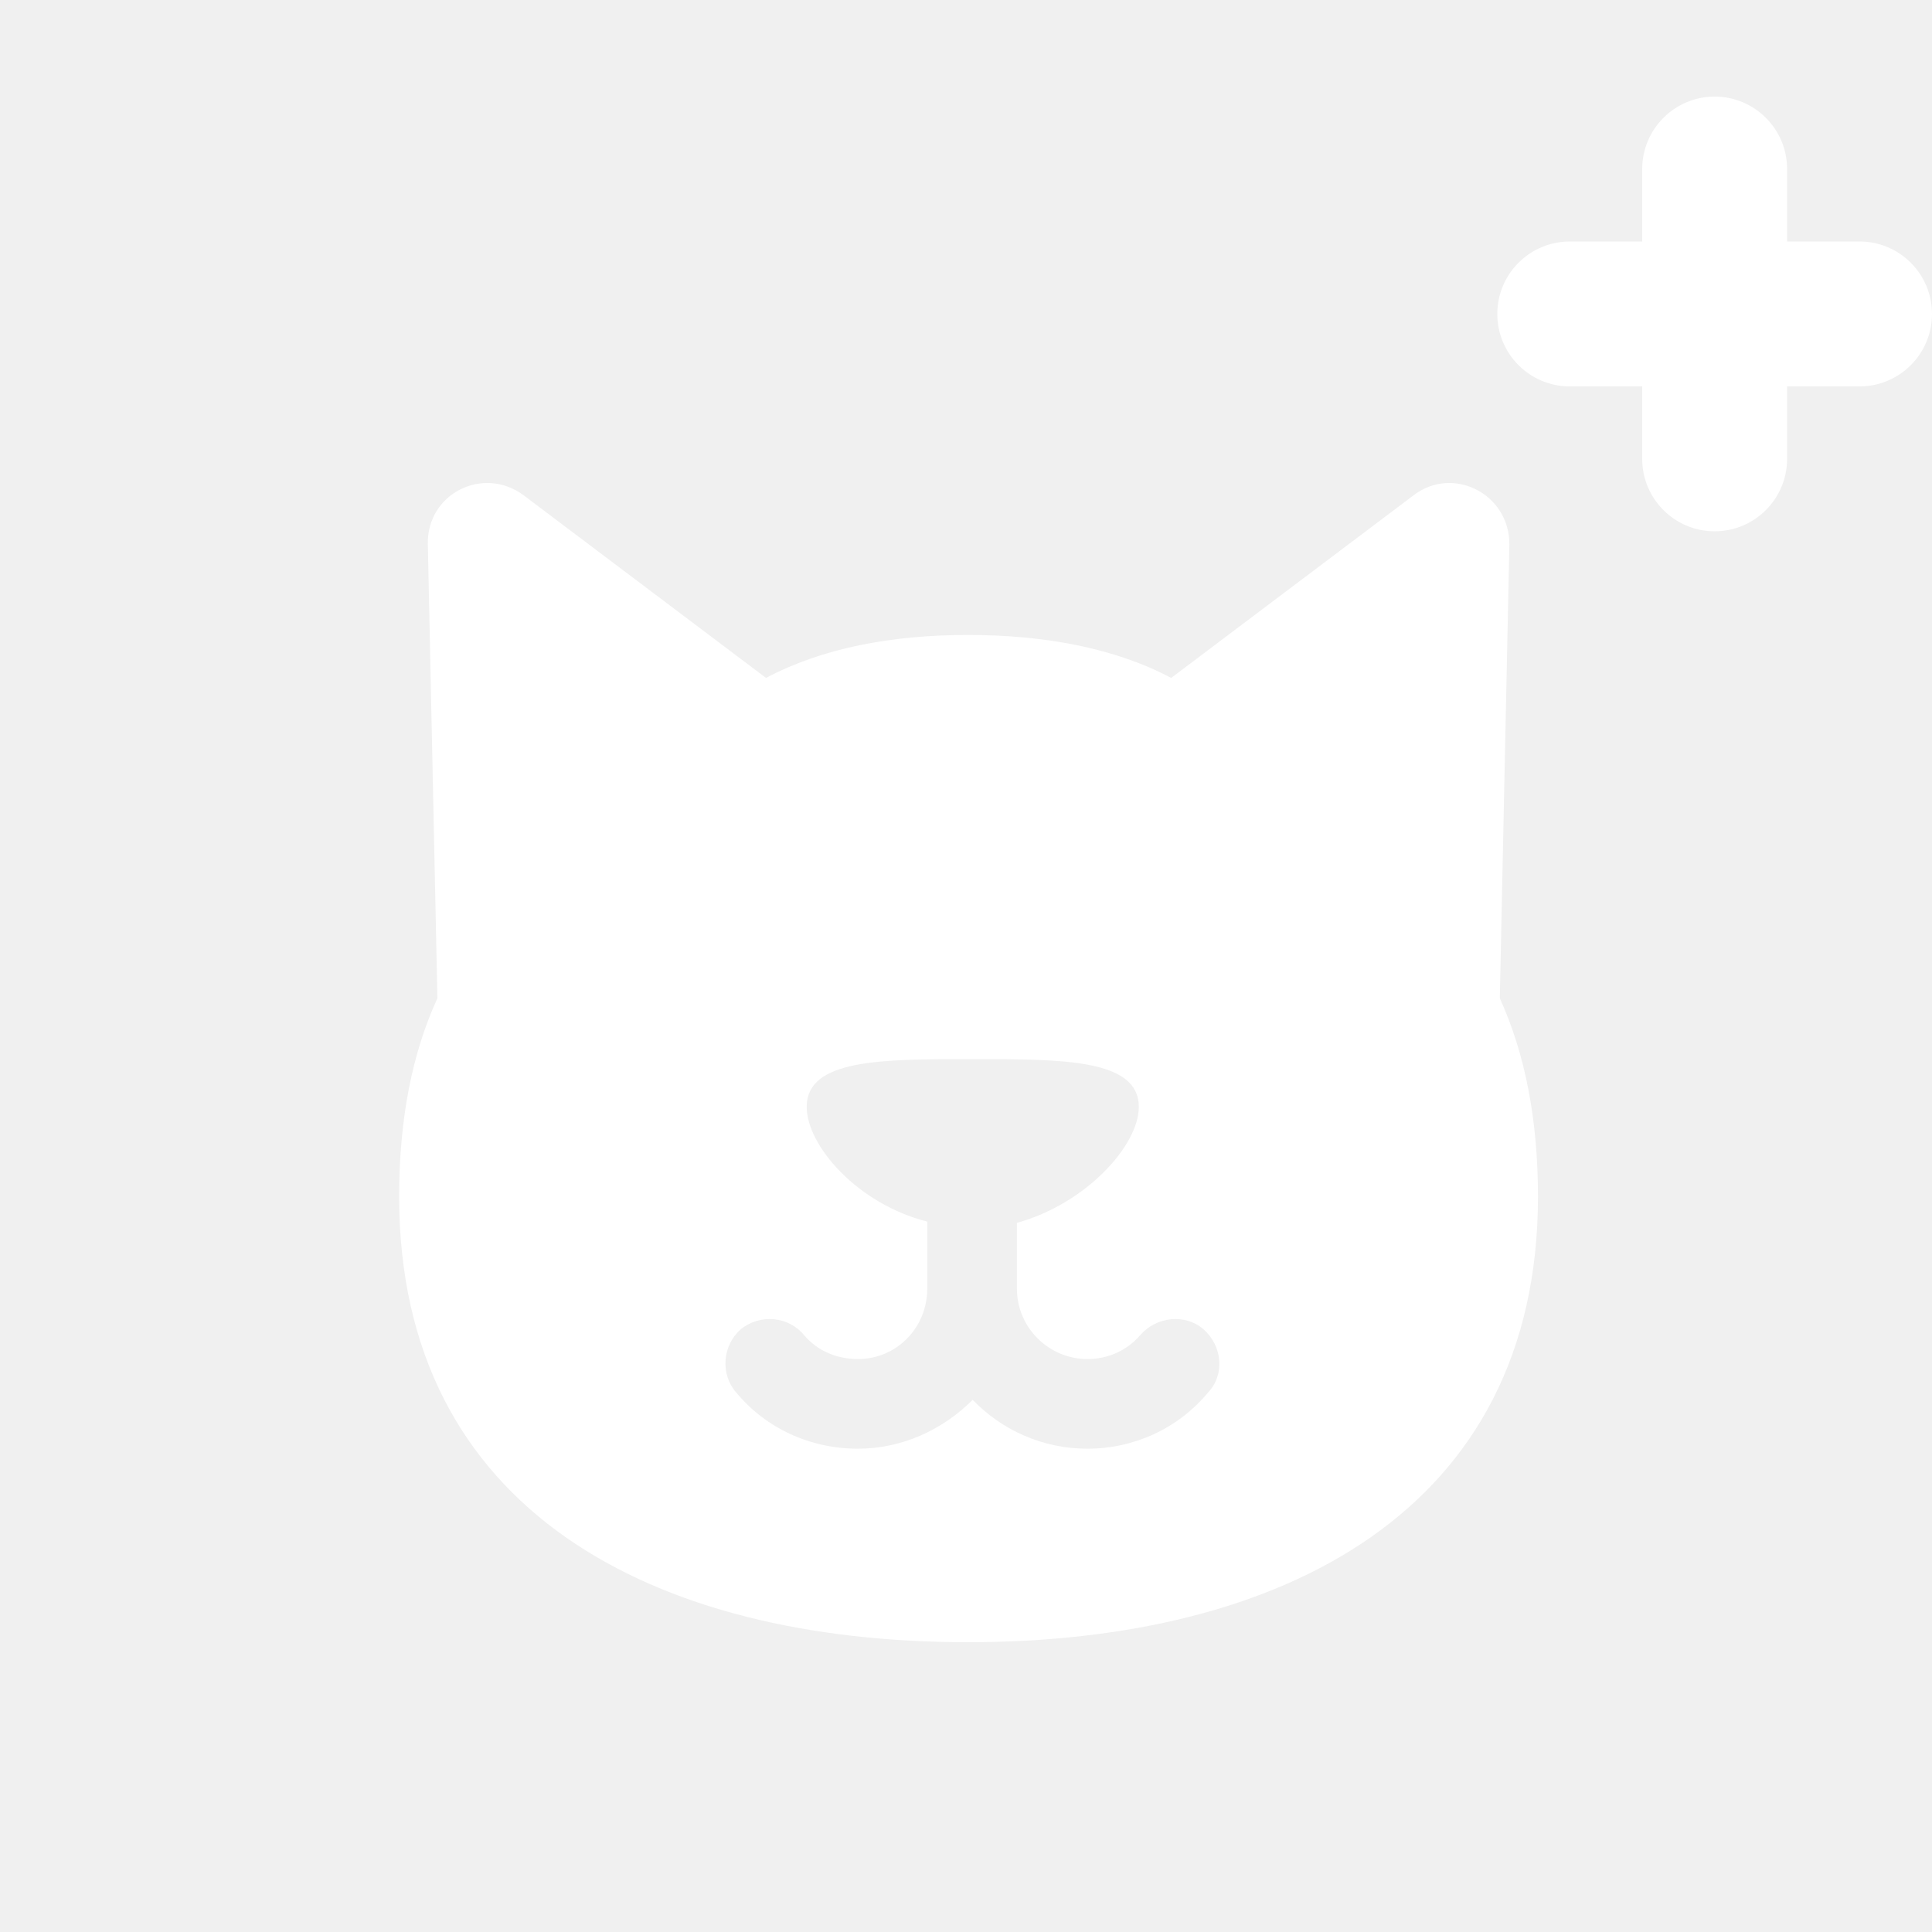
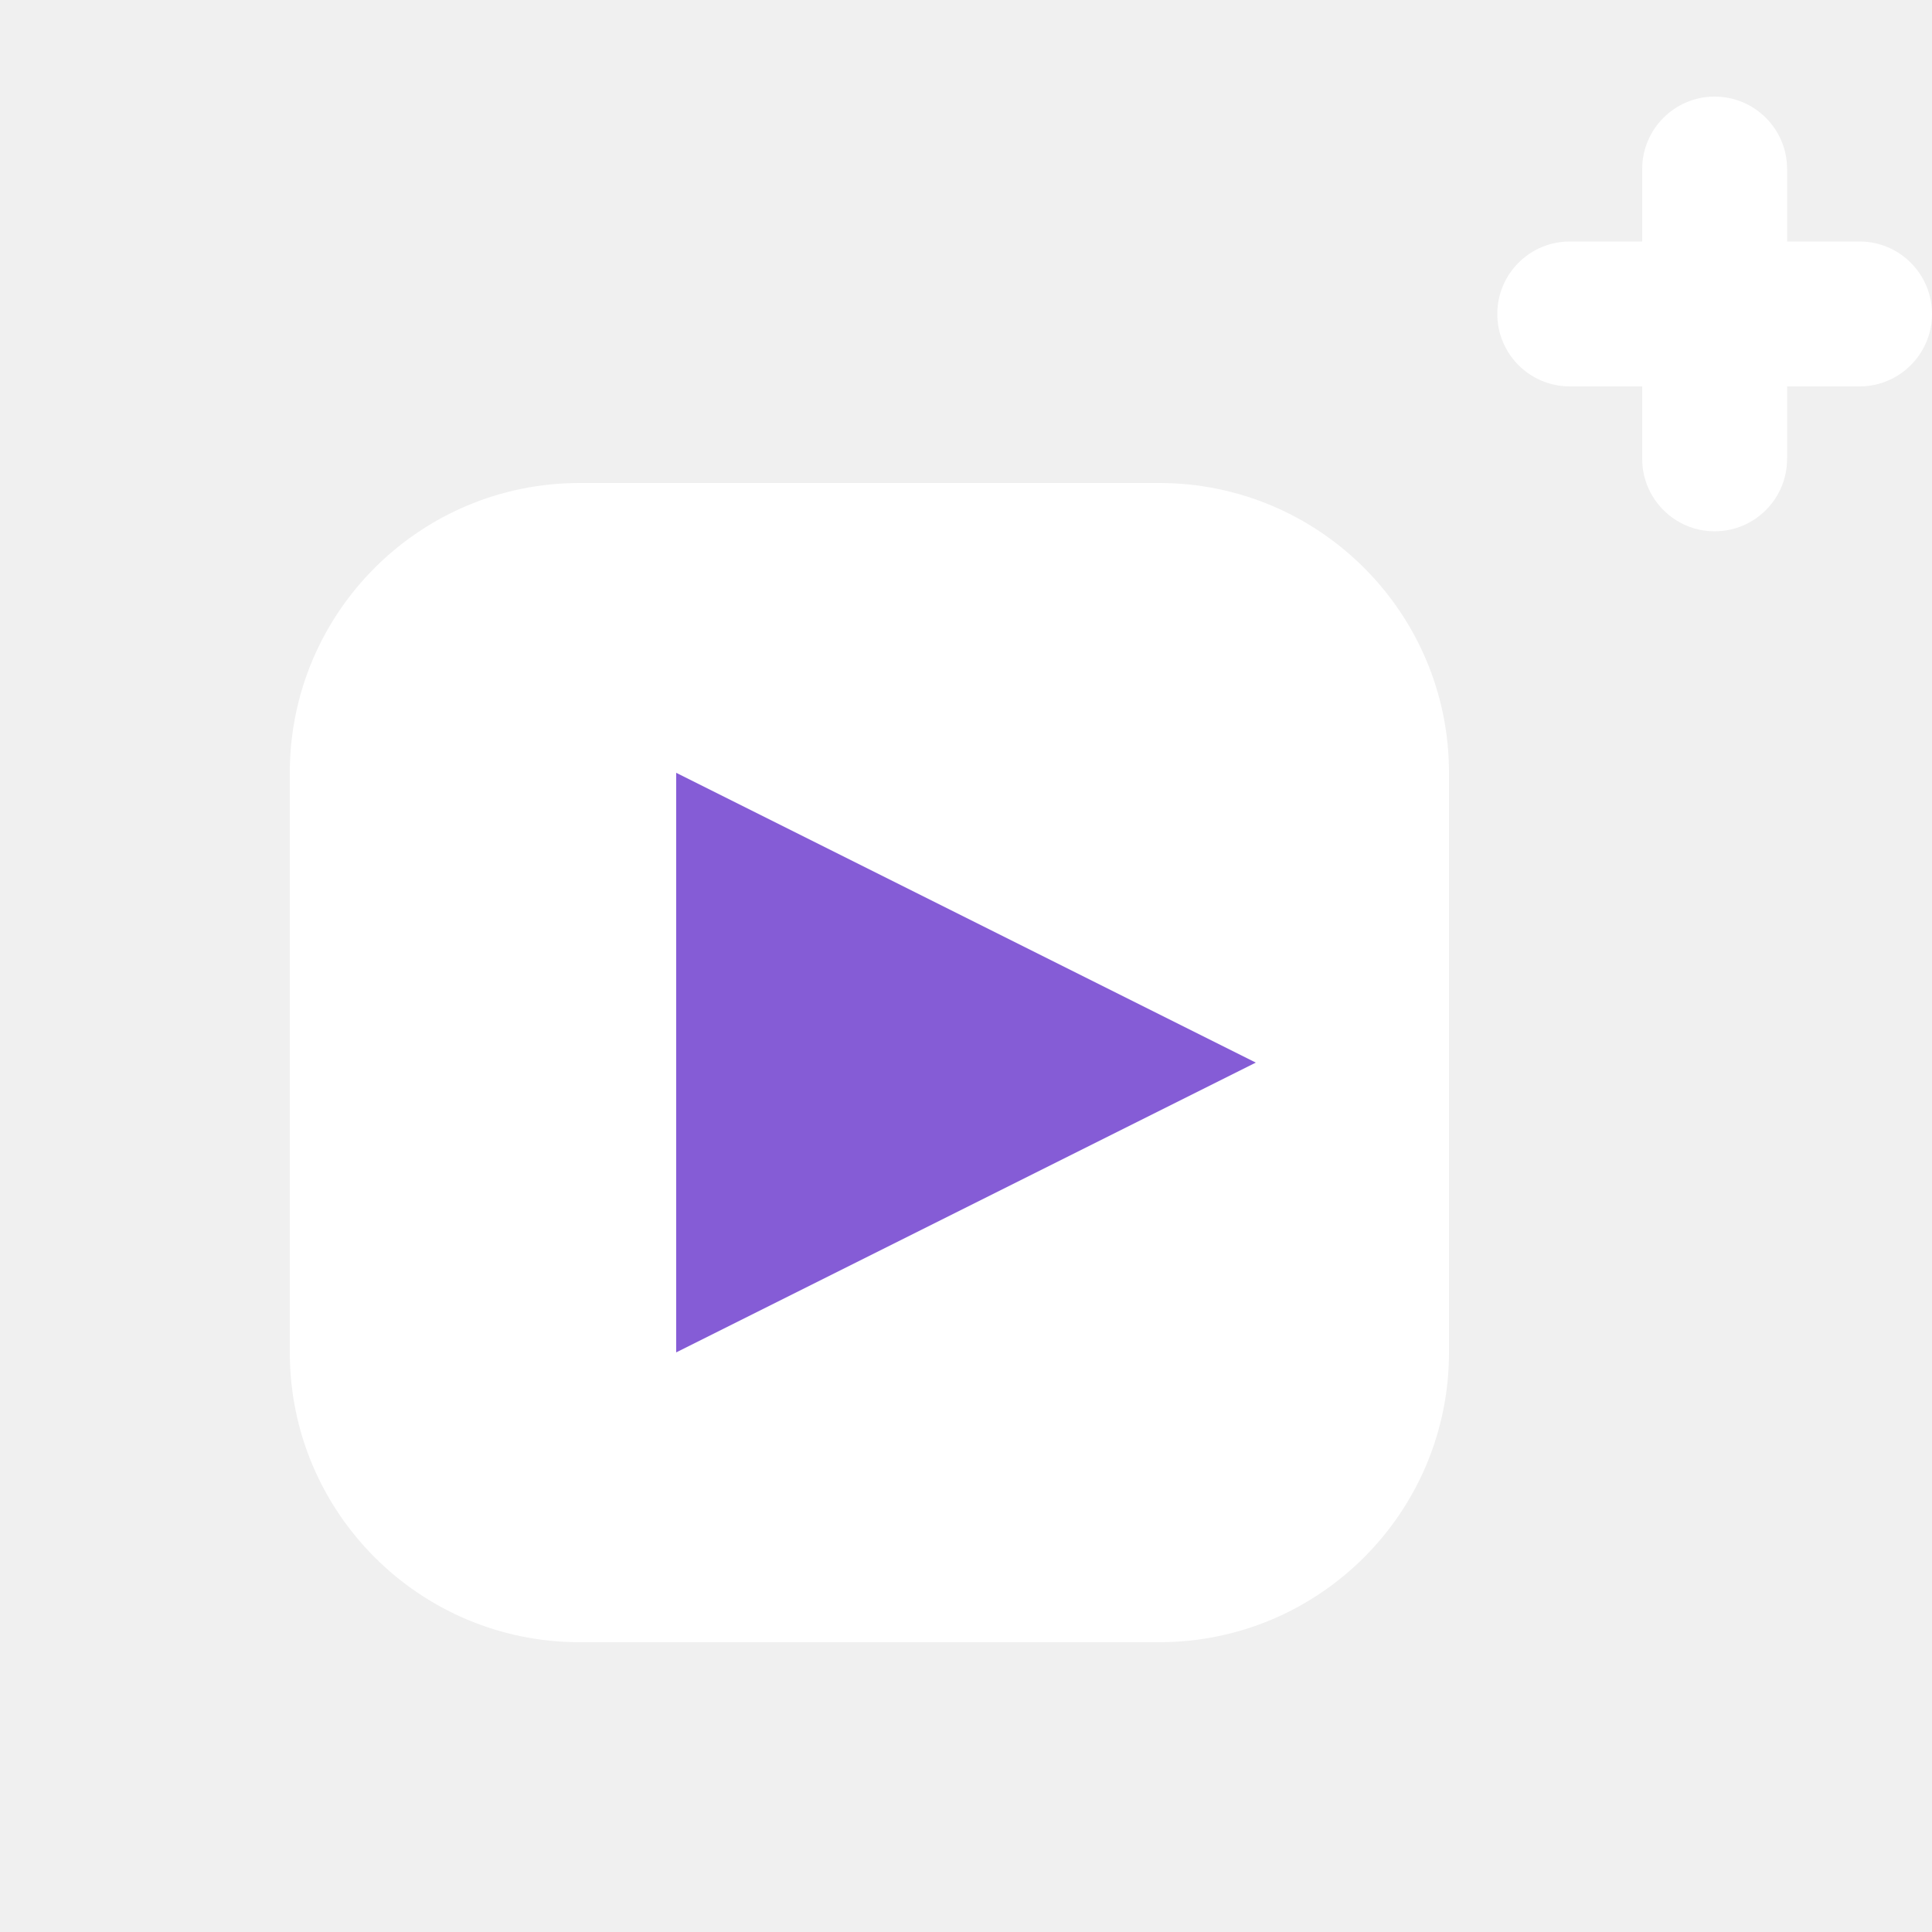
<svg xmlns="http://www.w3.org/2000/svg" width="20px" height="20px" viewBox="0 0 20 20" version="1.1">
-   <defs />
-   <g id="Page-1" stroke="none" stroke-width="1" fill="none" fill-rule="evenodd">
-     <g id="sprite-library" fill="#FFFFFF">
-       <path d="M18.5,2.5 L19.25,2.5 C19.664,2.5 20,2.836 20,3.25 C20,3.664 19.664,4 19.25,4 L18.5,4 L18.5,4.75 C18.5,5.164 18.164,5.5 17.75,5.5 C17.336,5.5 17,5.164 17,4.75 L17,4 L16.25,4 C15.836,4 15.5,3.664 15.5,3.25 C15.5,2.836 15.836,2.5 16.25,2.5 L17,2.5 L17,1.75 C17,1.336 17.336,1 17.75,1 C18.164,1 18.5,1.336 18.5,1.75 L18.5,2.5 Z M15.921,12.387 C15.921,15.64 13.273,17 10.02,17 C6.767,17 4.132,15.64 4.132,12.387 C4.132,11.583 4.267,10.903 4.528,10.334 L4.429,5.633 C4.417,5.113 4.998,4.816 5.419,5.126 L7.93,7.018 C8.512,6.709 9.229,6.573 10.02,6.573 C10.812,6.573 11.542,6.709 12.124,7.018 L14.635,5.126 C15.043,4.816 15.625,5.113 15.625,5.633 L15.526,10.334 C15.785,10.903 15.921,11.583 15.921,12.387 Z M12.506,14.415 C12.681,14.231 12.655,13.933 12.458,13.76 C12.272,13.599 11.974,13.624 11.802,13.823 C11.665,13.982 11.467,14.069 11.257,14.069 C10.861,14.069 10.527,13.747 10.527,13.339 L10.527,12.659 C11.244,12.461 11.789,11.856 11.789,11.459 C11.789,10.964 11.009,10.964 10.069,10.964 C9.118,10.964 8.351,10.964 8.351,11.459 C8.351,11.856 8.871,12.461 9.599,12.646 L9.599,13.339 C9.599,13.747 9.279,14.069 8.882,14.069 C8.66,14.069 8.461,13.982 8.325,13.823 C8.164,13.624 7.867,13.599 7.669,13.76 C7.473,13.933 7.459,14.231 7.621,14.415 C7.93,14.787 8.387,14.997 8.882,14.997 C9.339,14.997 9.76,14.8 10.069,14.491 C10.367,14.8 10.787,14.997 11.257,14.997 C11.74,14.997 12.197,14.787 12.506,14.415 Z" id="Combined-Shape" />
-     </g>
+   <g fill="none" fill-rule="evenodd">
+     <rect x="3" y="5" width="12" height="12" rx="3" fill="#FFFFFF" />
+     <polygon points="7,8 7,14 13,11" fill="#855CD6" />
+     <path d="M18.5,2.5 L19.25,2.5 C19.664,2.5 20,2.836 20,3.25 C20,3.664 19.664,4 19.25,4 L18.5,4 L18.5,4.75 C18.5,5.164 18.164,5.5 17.75,5.5 C17.336,5.5 17,5.164 17,4.75 L17,4 L16.25,4 C15.836,4 15.5,3.664 15.5,3.25 C15.5,2.836 15.836,2.5 16.25,2.5 L17,2.5 L17,1.75 C17,1.336 17.336,1 17.75,1 C18.164,1 18.5,1.336 18.5,1.75 L18.5,2.5 Z" fill="#FFFFFF" />
  </g>
</svg>
